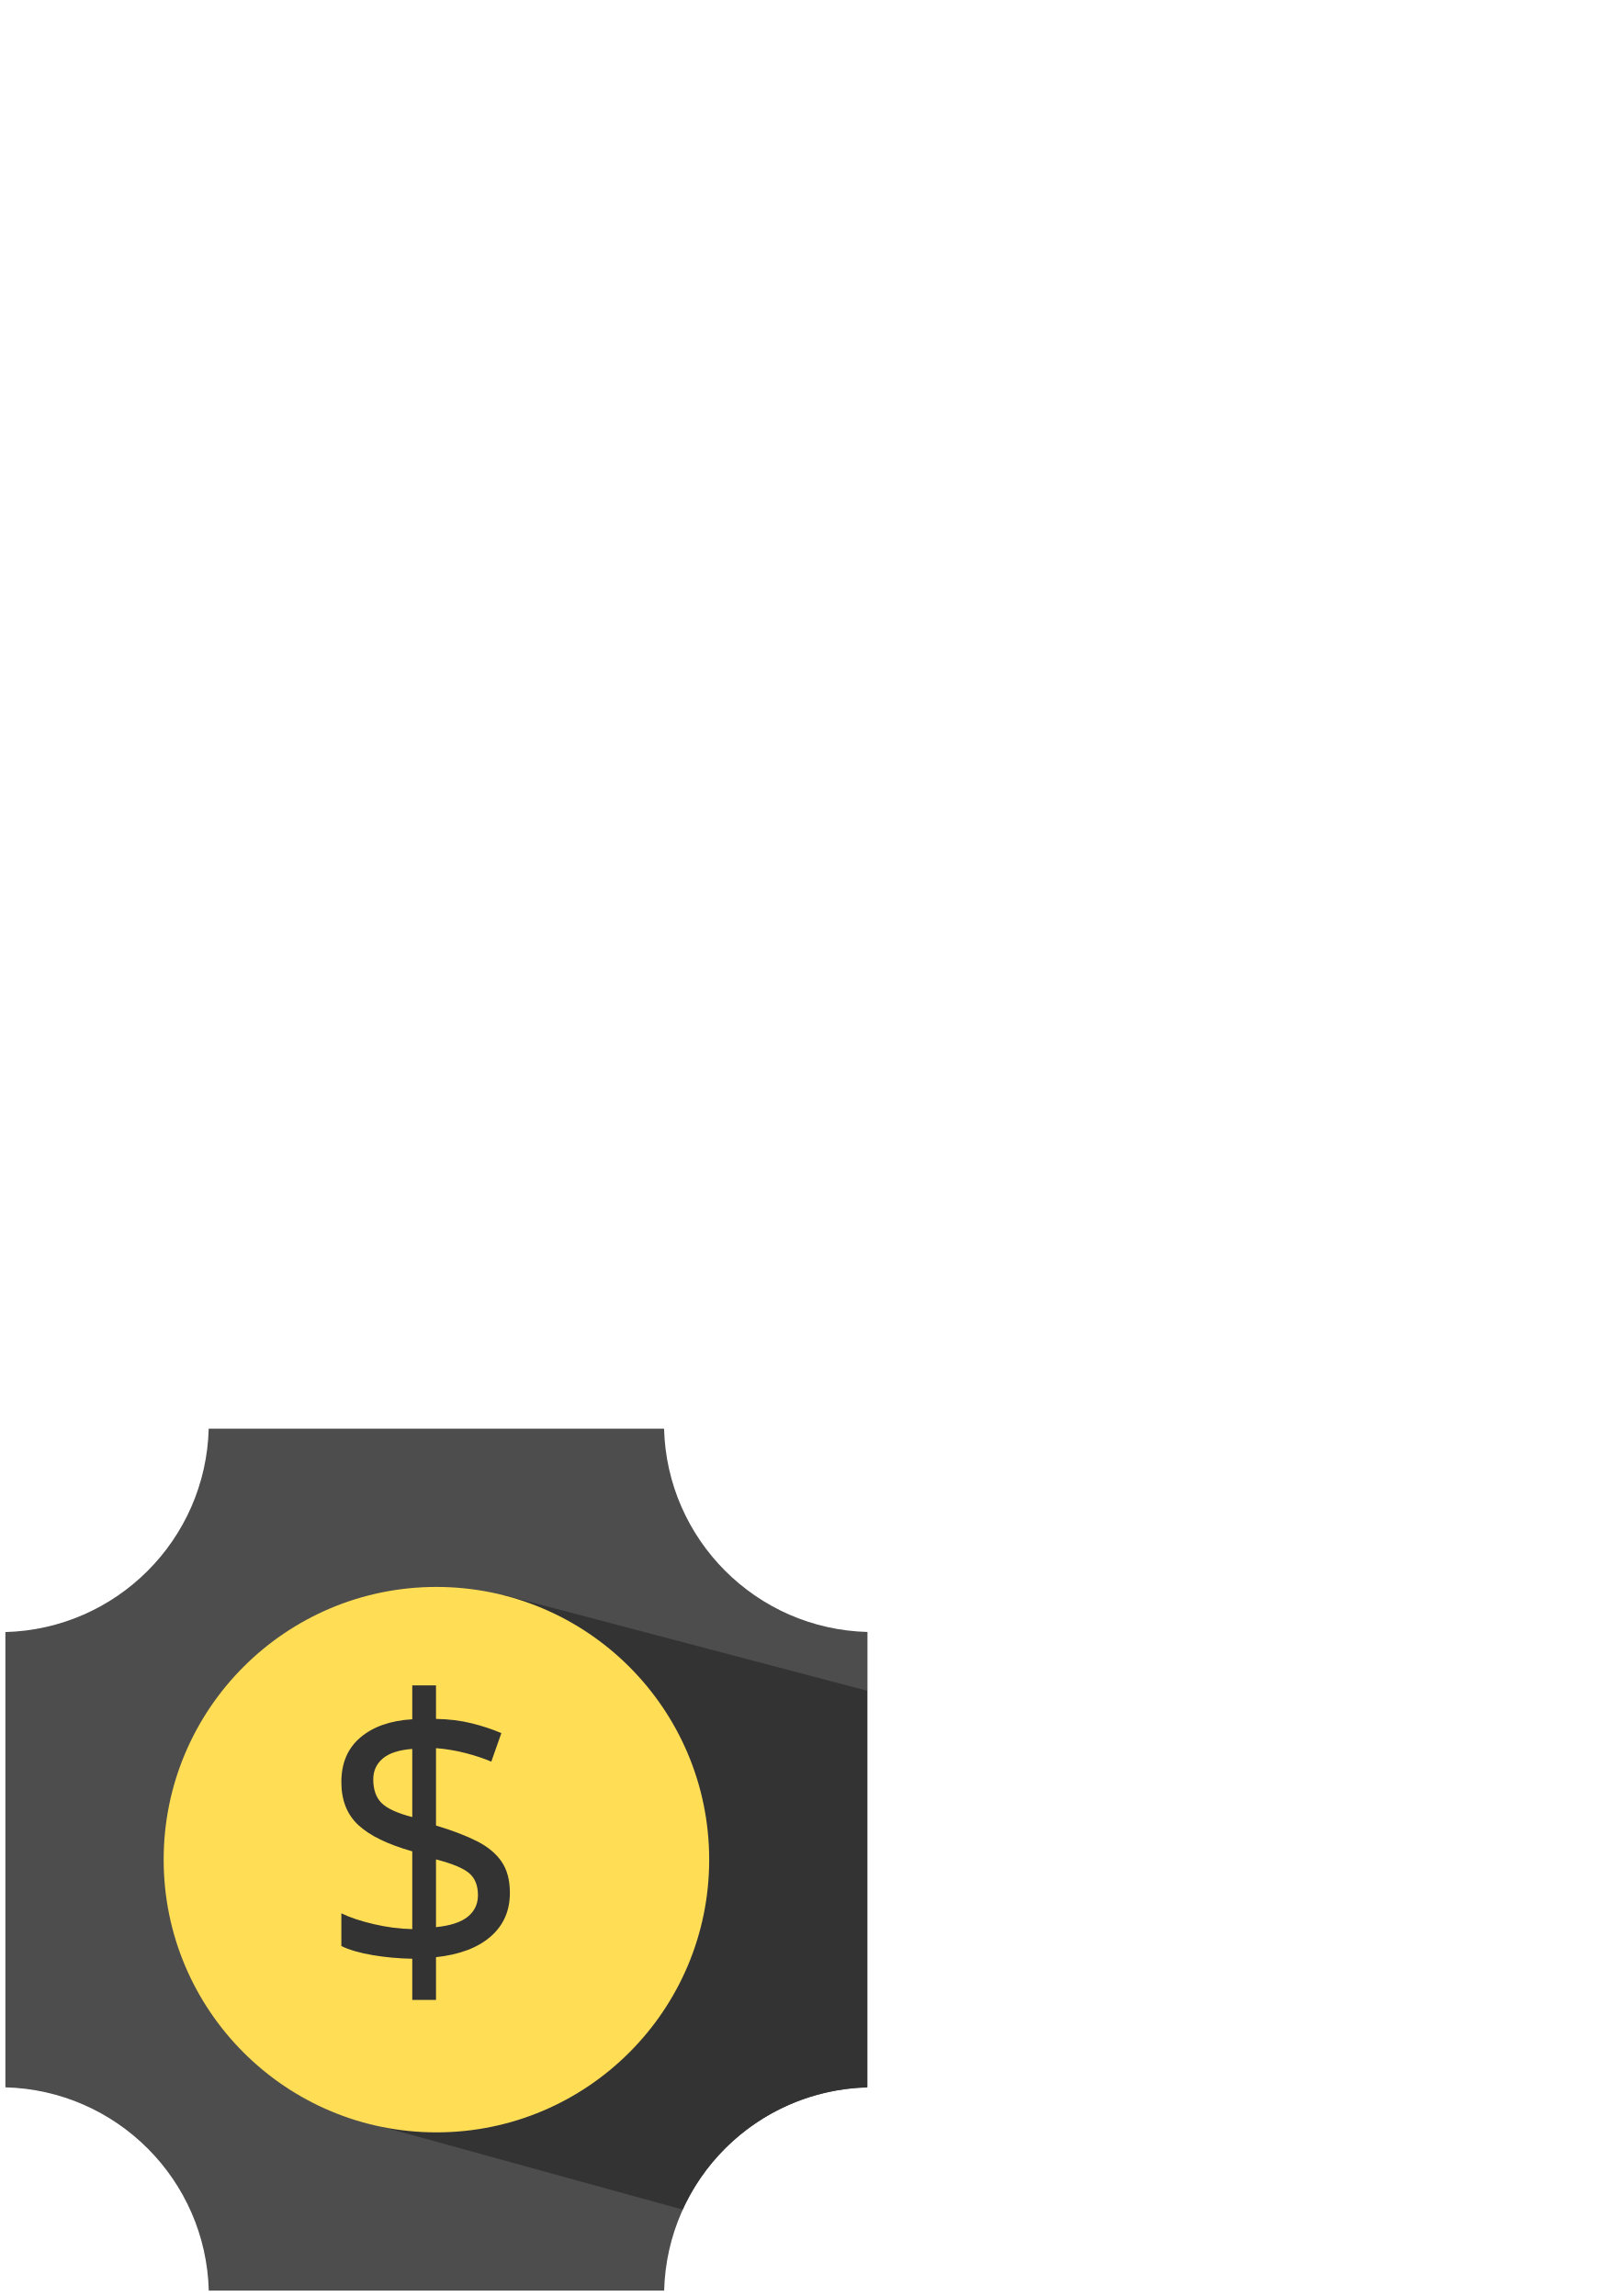
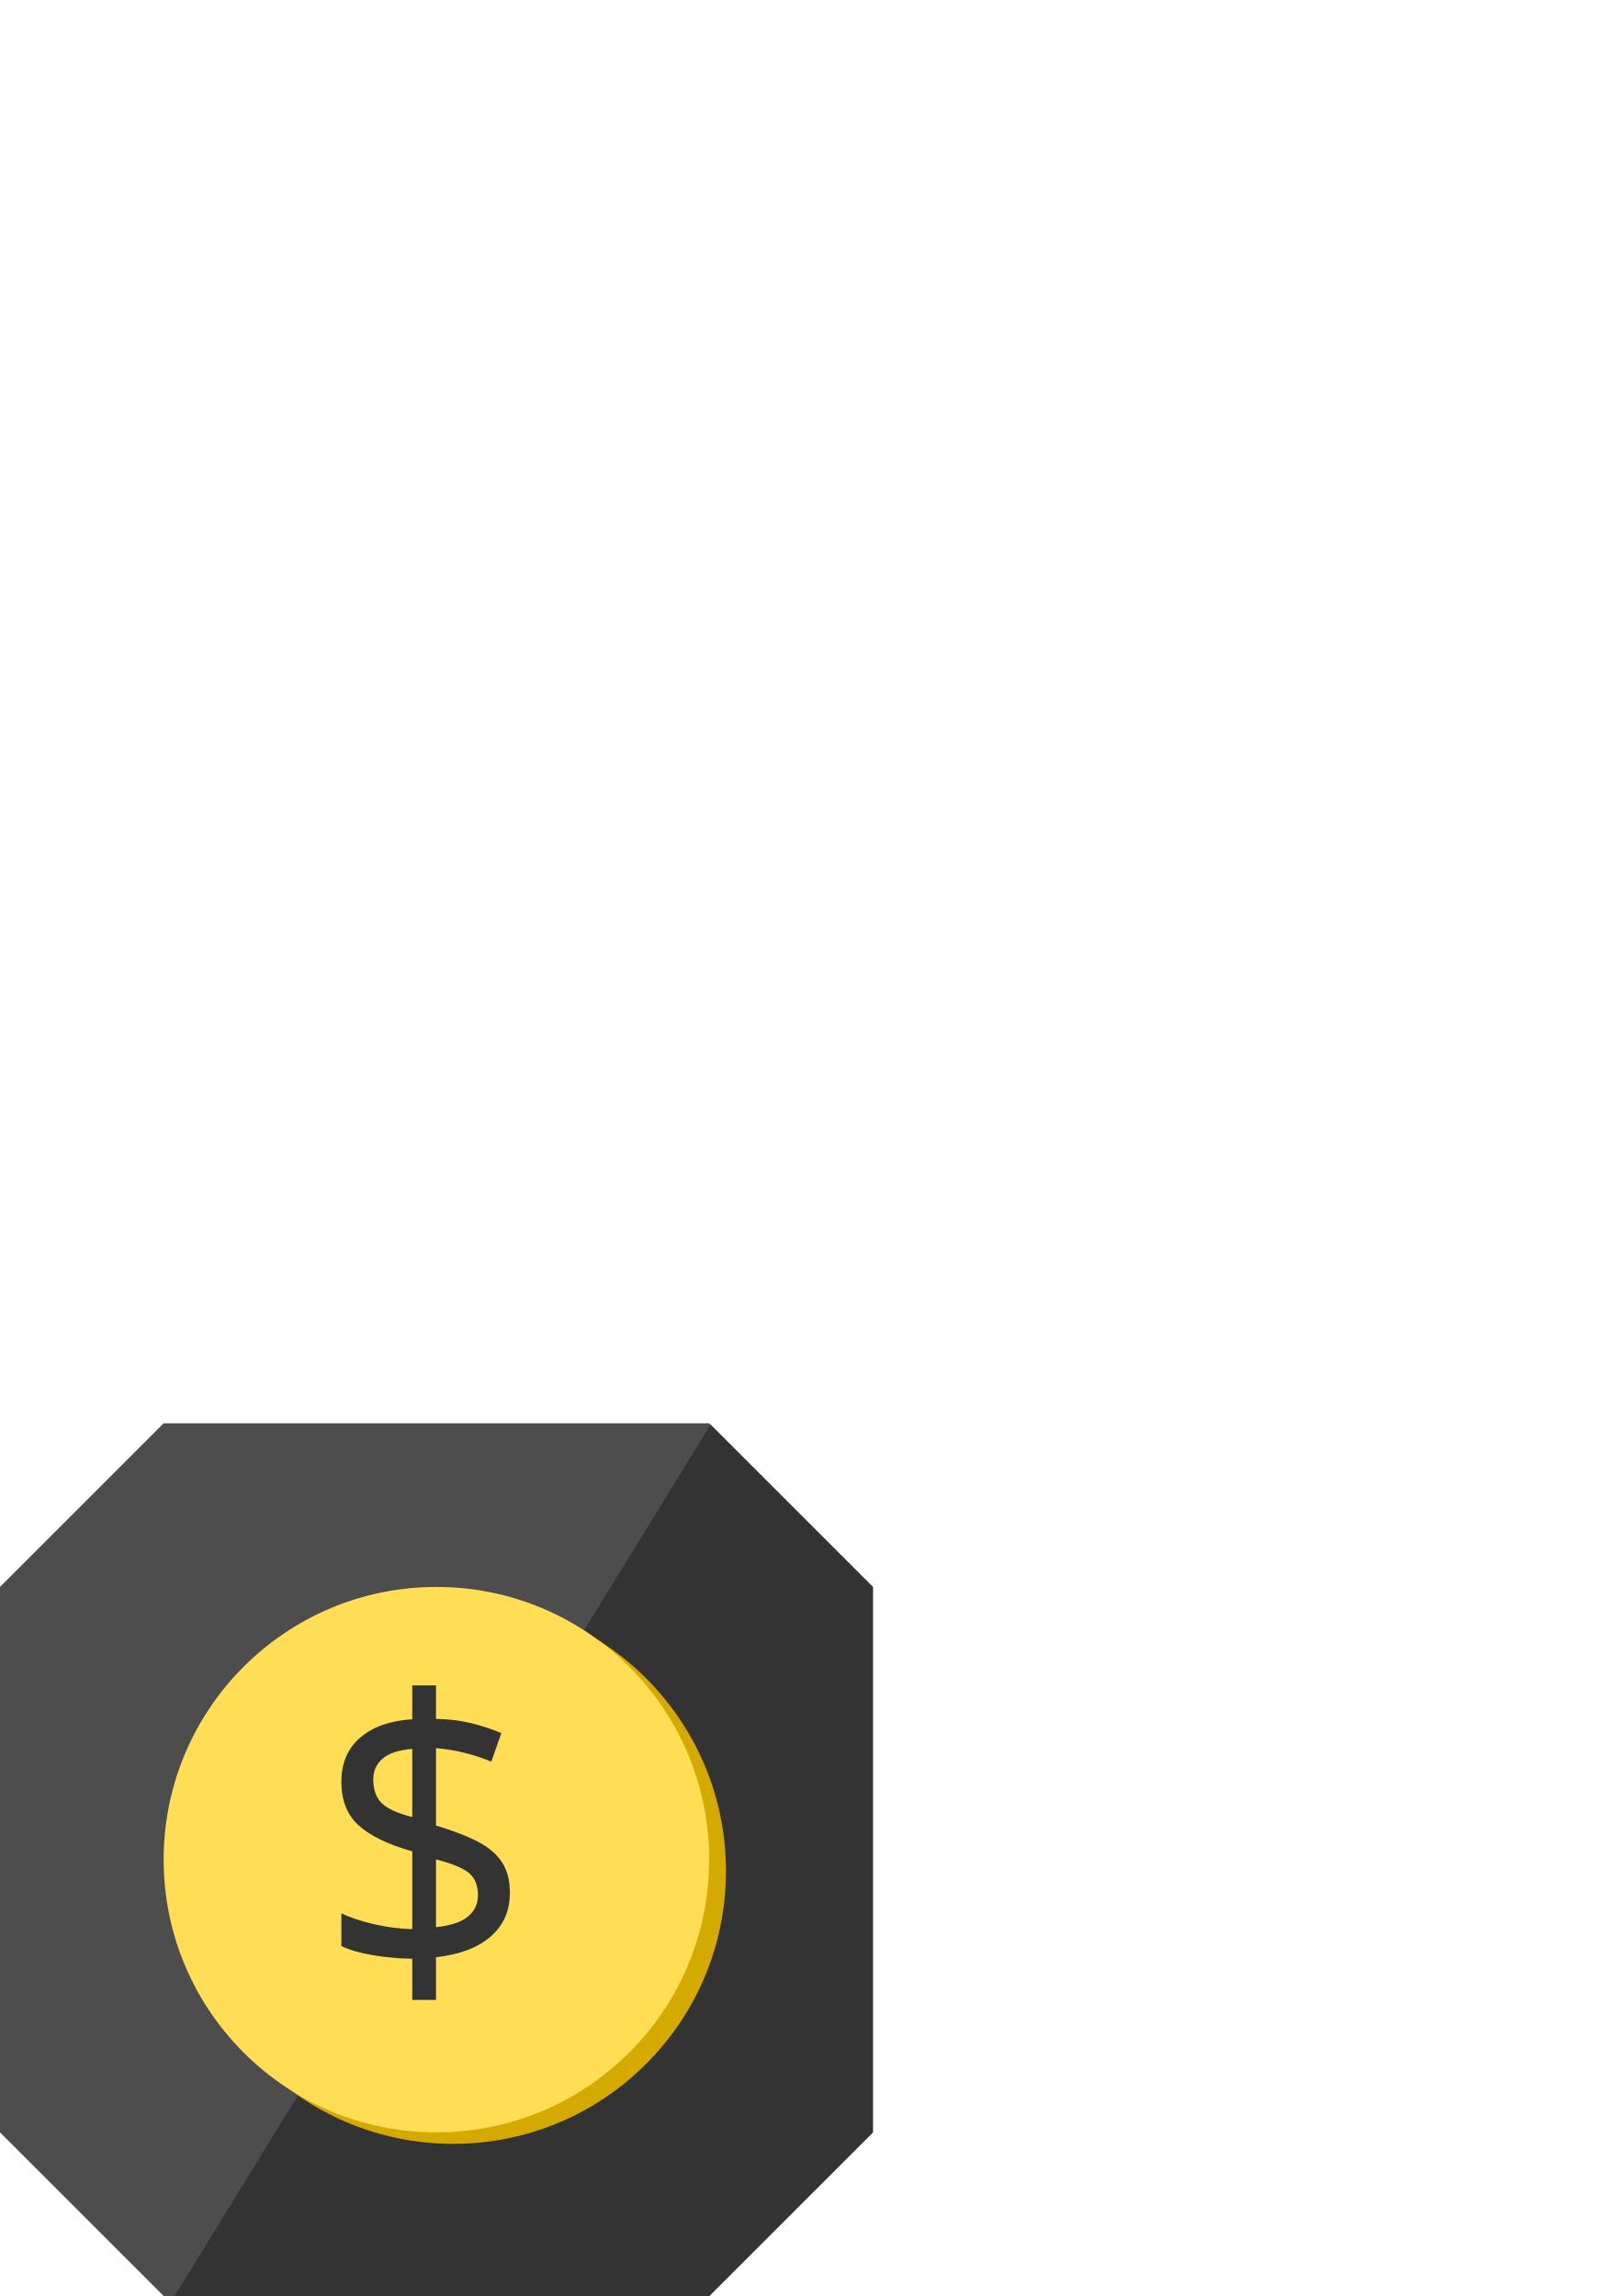
<svg xmlns="http://www.w3.org/2000/svg" width="210mm" height="297mm" viewBox="0 0 744.094 1052.362" id="svg2" version="1.1">
  <defs id="defs4" />
-   <g id="layer1">
-     <path style="fill:#4d4d4d;fill-opacity:1;stroke:none;stroke-width:4.938;stroke-linecap:round;stroke-linejoin:round;stroke-miterlimit:4;stroke-dasharray:none;stroke-dashoffset:0;stroke-opacity:1" d="M 95.645 654.832 A 95.768 95.768 0 0 1 2.469 748.043 L 2.469 956.717 A 95.768 95.768 0 0 1 95.68 1049.893 L 304.355 1049.893 A 95.768 95.768 0 0 1 397.531 956.682 L 397.531 748.006 A 95.768 95.768 0 0 1 304.32 654.832 L 95.645 654.832 z " id="rect4136" />
+   <g id="layer1" style="display:inline">
+     <path style="fill:#4d4d4d;fill-opacity:1;stroke:none;stroke-width:5;stroke-linecap:round;stroke-linejoin:round;stroke-miterlimit:4;stroke-dasharray:none;stroke-dashoffset:0;stroke-opacity:1" d="M 75 652.361 L 0 727.361 L 0 977.361 L 75 1052.361 L 325 1052.361 L 400 977.361 L 400 727.361 L 325 652.361 L 75 652.361 z " id="rect4168" />
  </g>
-   <g id="layer3">
-     <path style="fill:#333333;fill-opacity:1;stroke:none;stroke-width:4.938;stroke-linecap:round;stroke-linejoin:round;stroke-miterlimit:4;stroke-dasharray:none;stroke-dashoffset:0;stroke-opacity:1" d="m 230.615,730.996 -63.379,241.646 145.582,40.107 a 95.768,95.768 0 0 1 84.559,-55.976 l 0,-181.832 -166.762,-43.945 z" id="rect4136-3" />
+   <g id="layer3" style="display:inline">
+     <path style="display:inline;fill:#333333;fill-opacity:1;stroke:none;stroke-width:5;stroke-linecap:round;stroke-linejoin:round;stroke-miterlimit:4;stroke-dasharray:none;stroke-dashoffset:0;stroke-opacity:1" d="M 325.627,652.96 80,1052.362 l 245.029,0 75,-75 0,-250 -74.402,-74.402 z" id="rect4168-3" />
  </g>
-   <g id="layer2">
+   <g id="layer5">
+     <circle style="display:inline;fill:#d4aa00;fill-opacity:1;stroke:#d4aa00;stroke-width:5.501;stroke-linecap:round;stroke-linejoin:round;stroke-miterlimit:4;stroke-dasharray:none;stroke-dashoffset:0;stroke-opacity:1" id="path4171-7" cx="207.693" cy="857.625" r="122.25" />
+   </g>
+   <g id="layer2" style="display:inline">
    <circle style="fill:#ffdd55;fill-opacity:1;stroke:#ffdd55;stroke-width:5.501;stroke-linecap:round;stroke-linejoin:round;stroke-miterlimit:4;stroke-dasharray:none;stroke-dashoffset:0;stroke-opacity:1" id="path4171" cx="200" cy="852.362" r="122.25" />
  </g>
  <g id="layer4">
    <text xml:space="preserve" style="font-style:normal;font-weight:normal;font-size:173.267px;line-height:125%;font-family:sans-serif;letter-spacing:0px;word-spacing:0px;fill:#333333;fill-opacity:1;stroke:none;stroke-width:1px;stroke-linecap:butt;stroke-linejoin:miter;stroke-opacity:1" x="148.563" y="890.043" id="text4175" transform="scale(0.9819239,1.018409)">
      <tspan id="tspan4177" x="148.563" y="890.043">$</tspan>
    </text>
  </g>
</svg>
